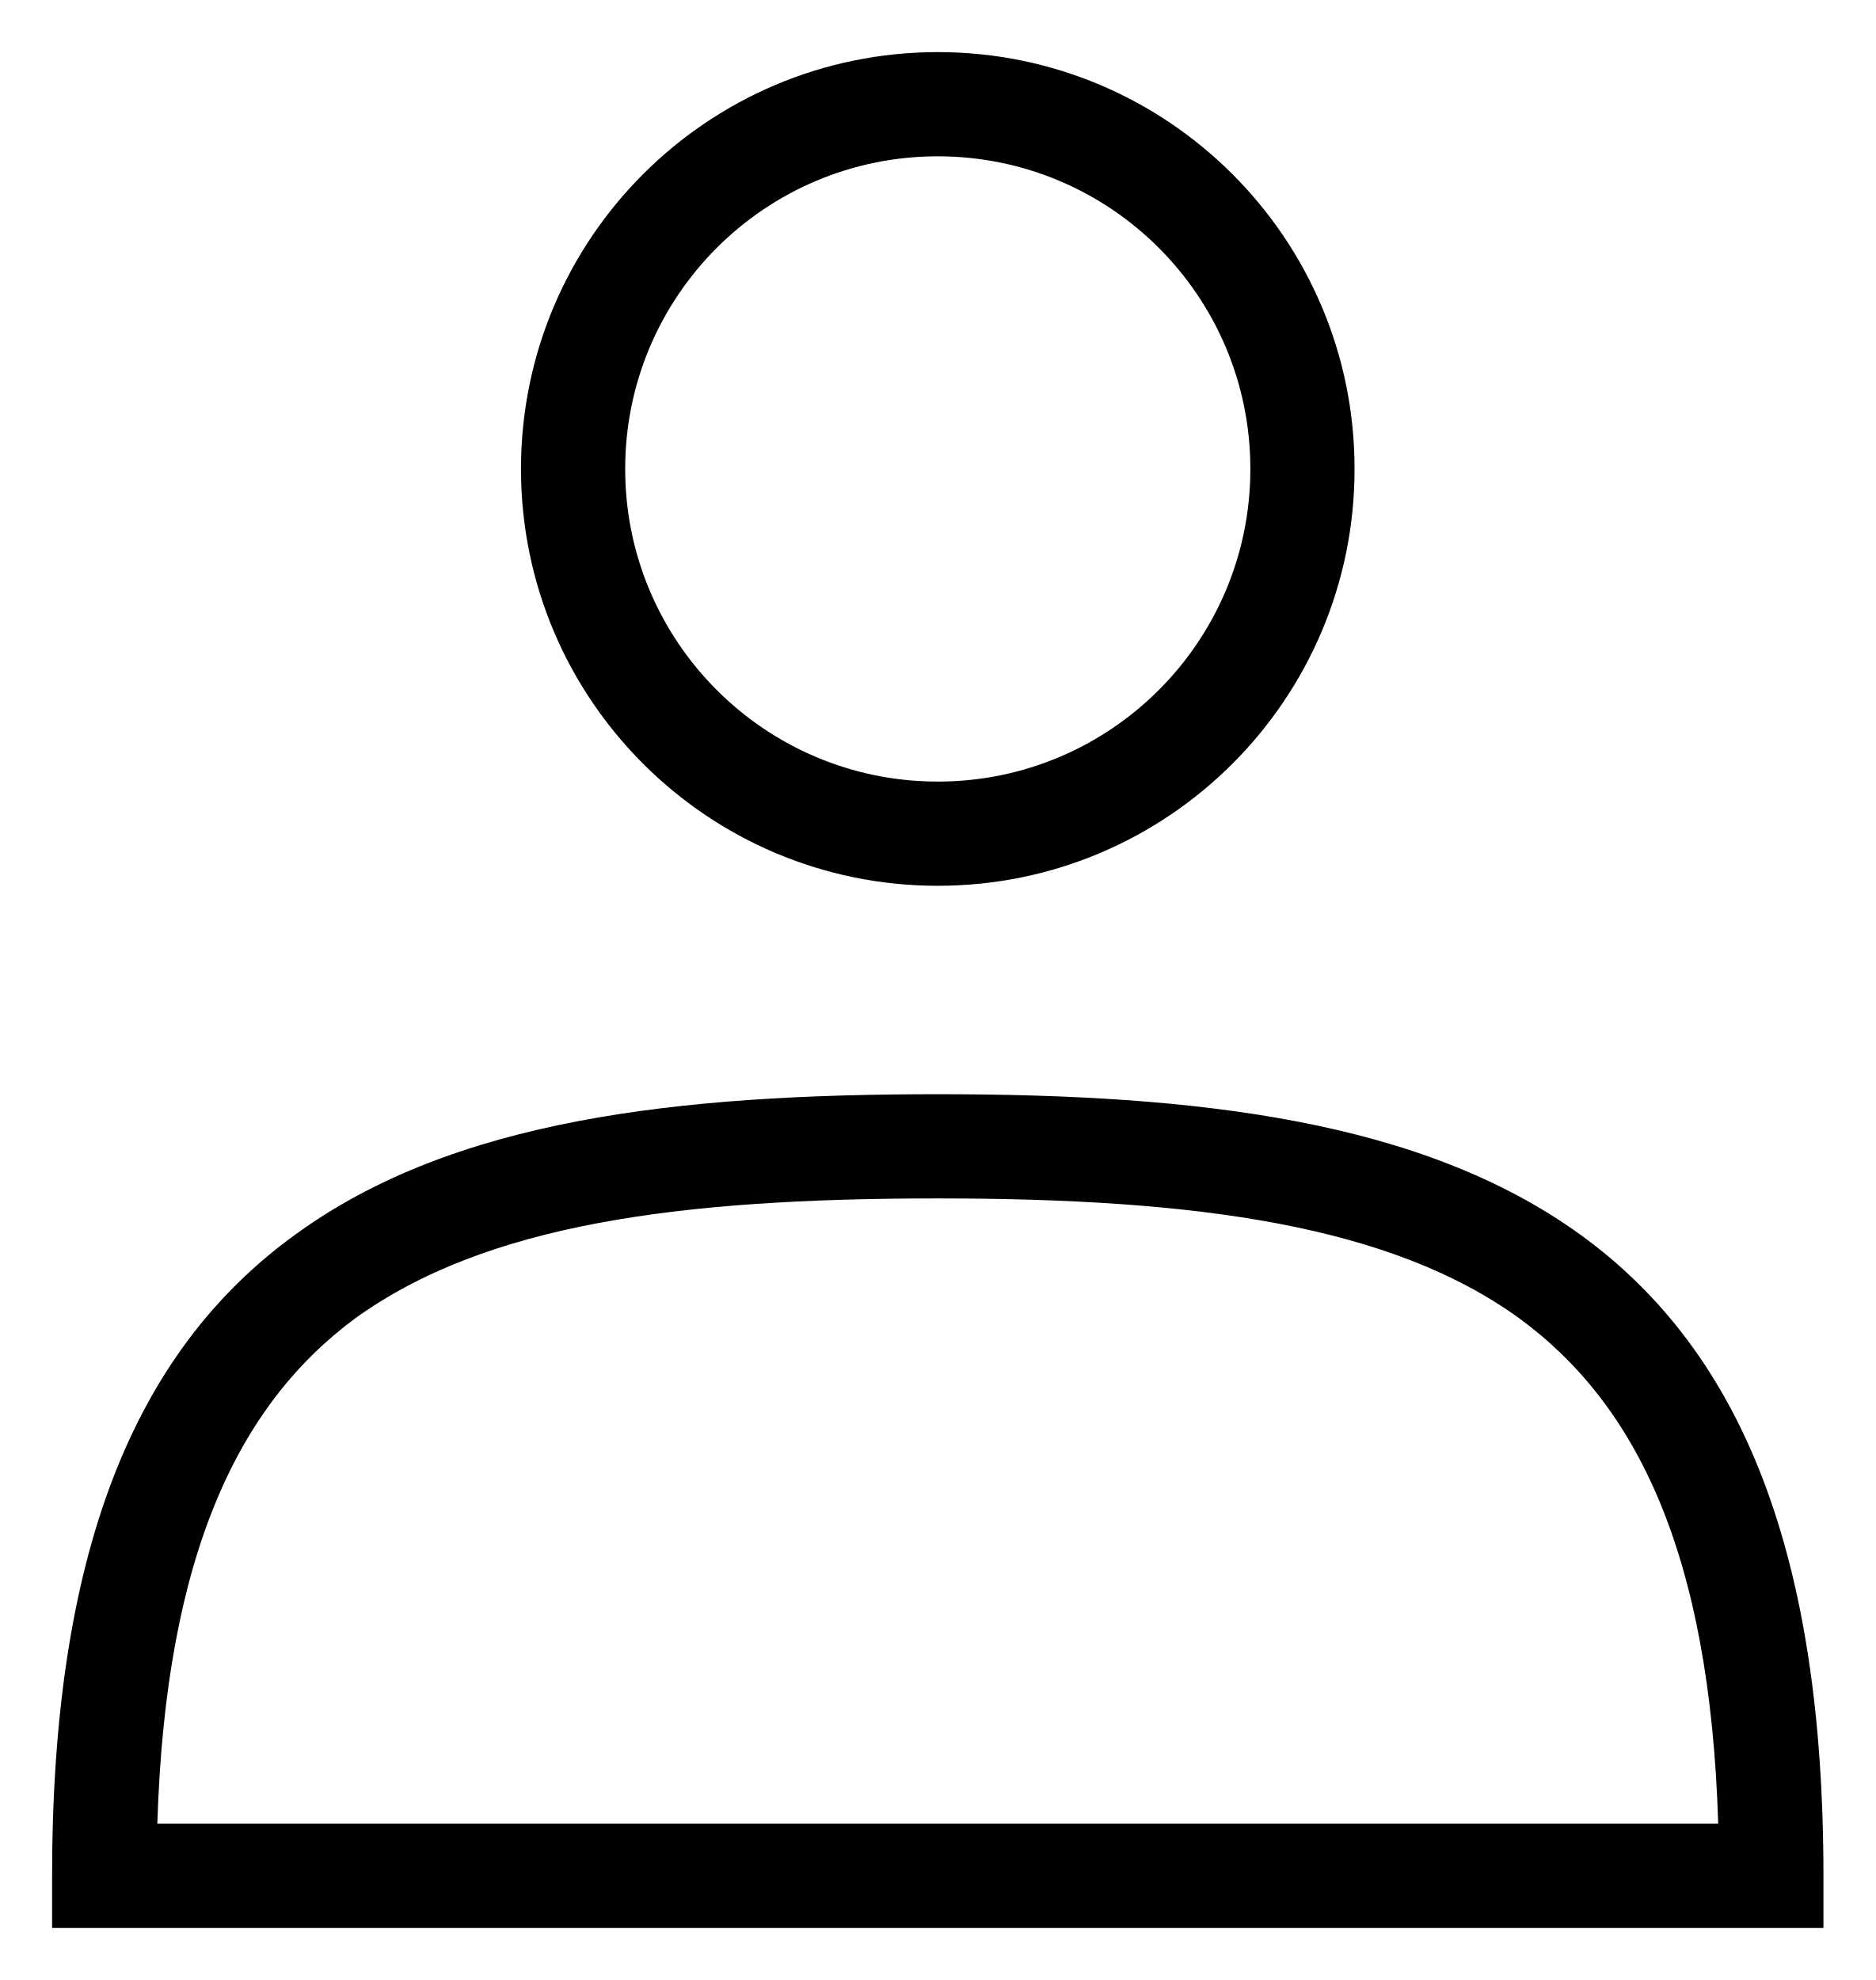
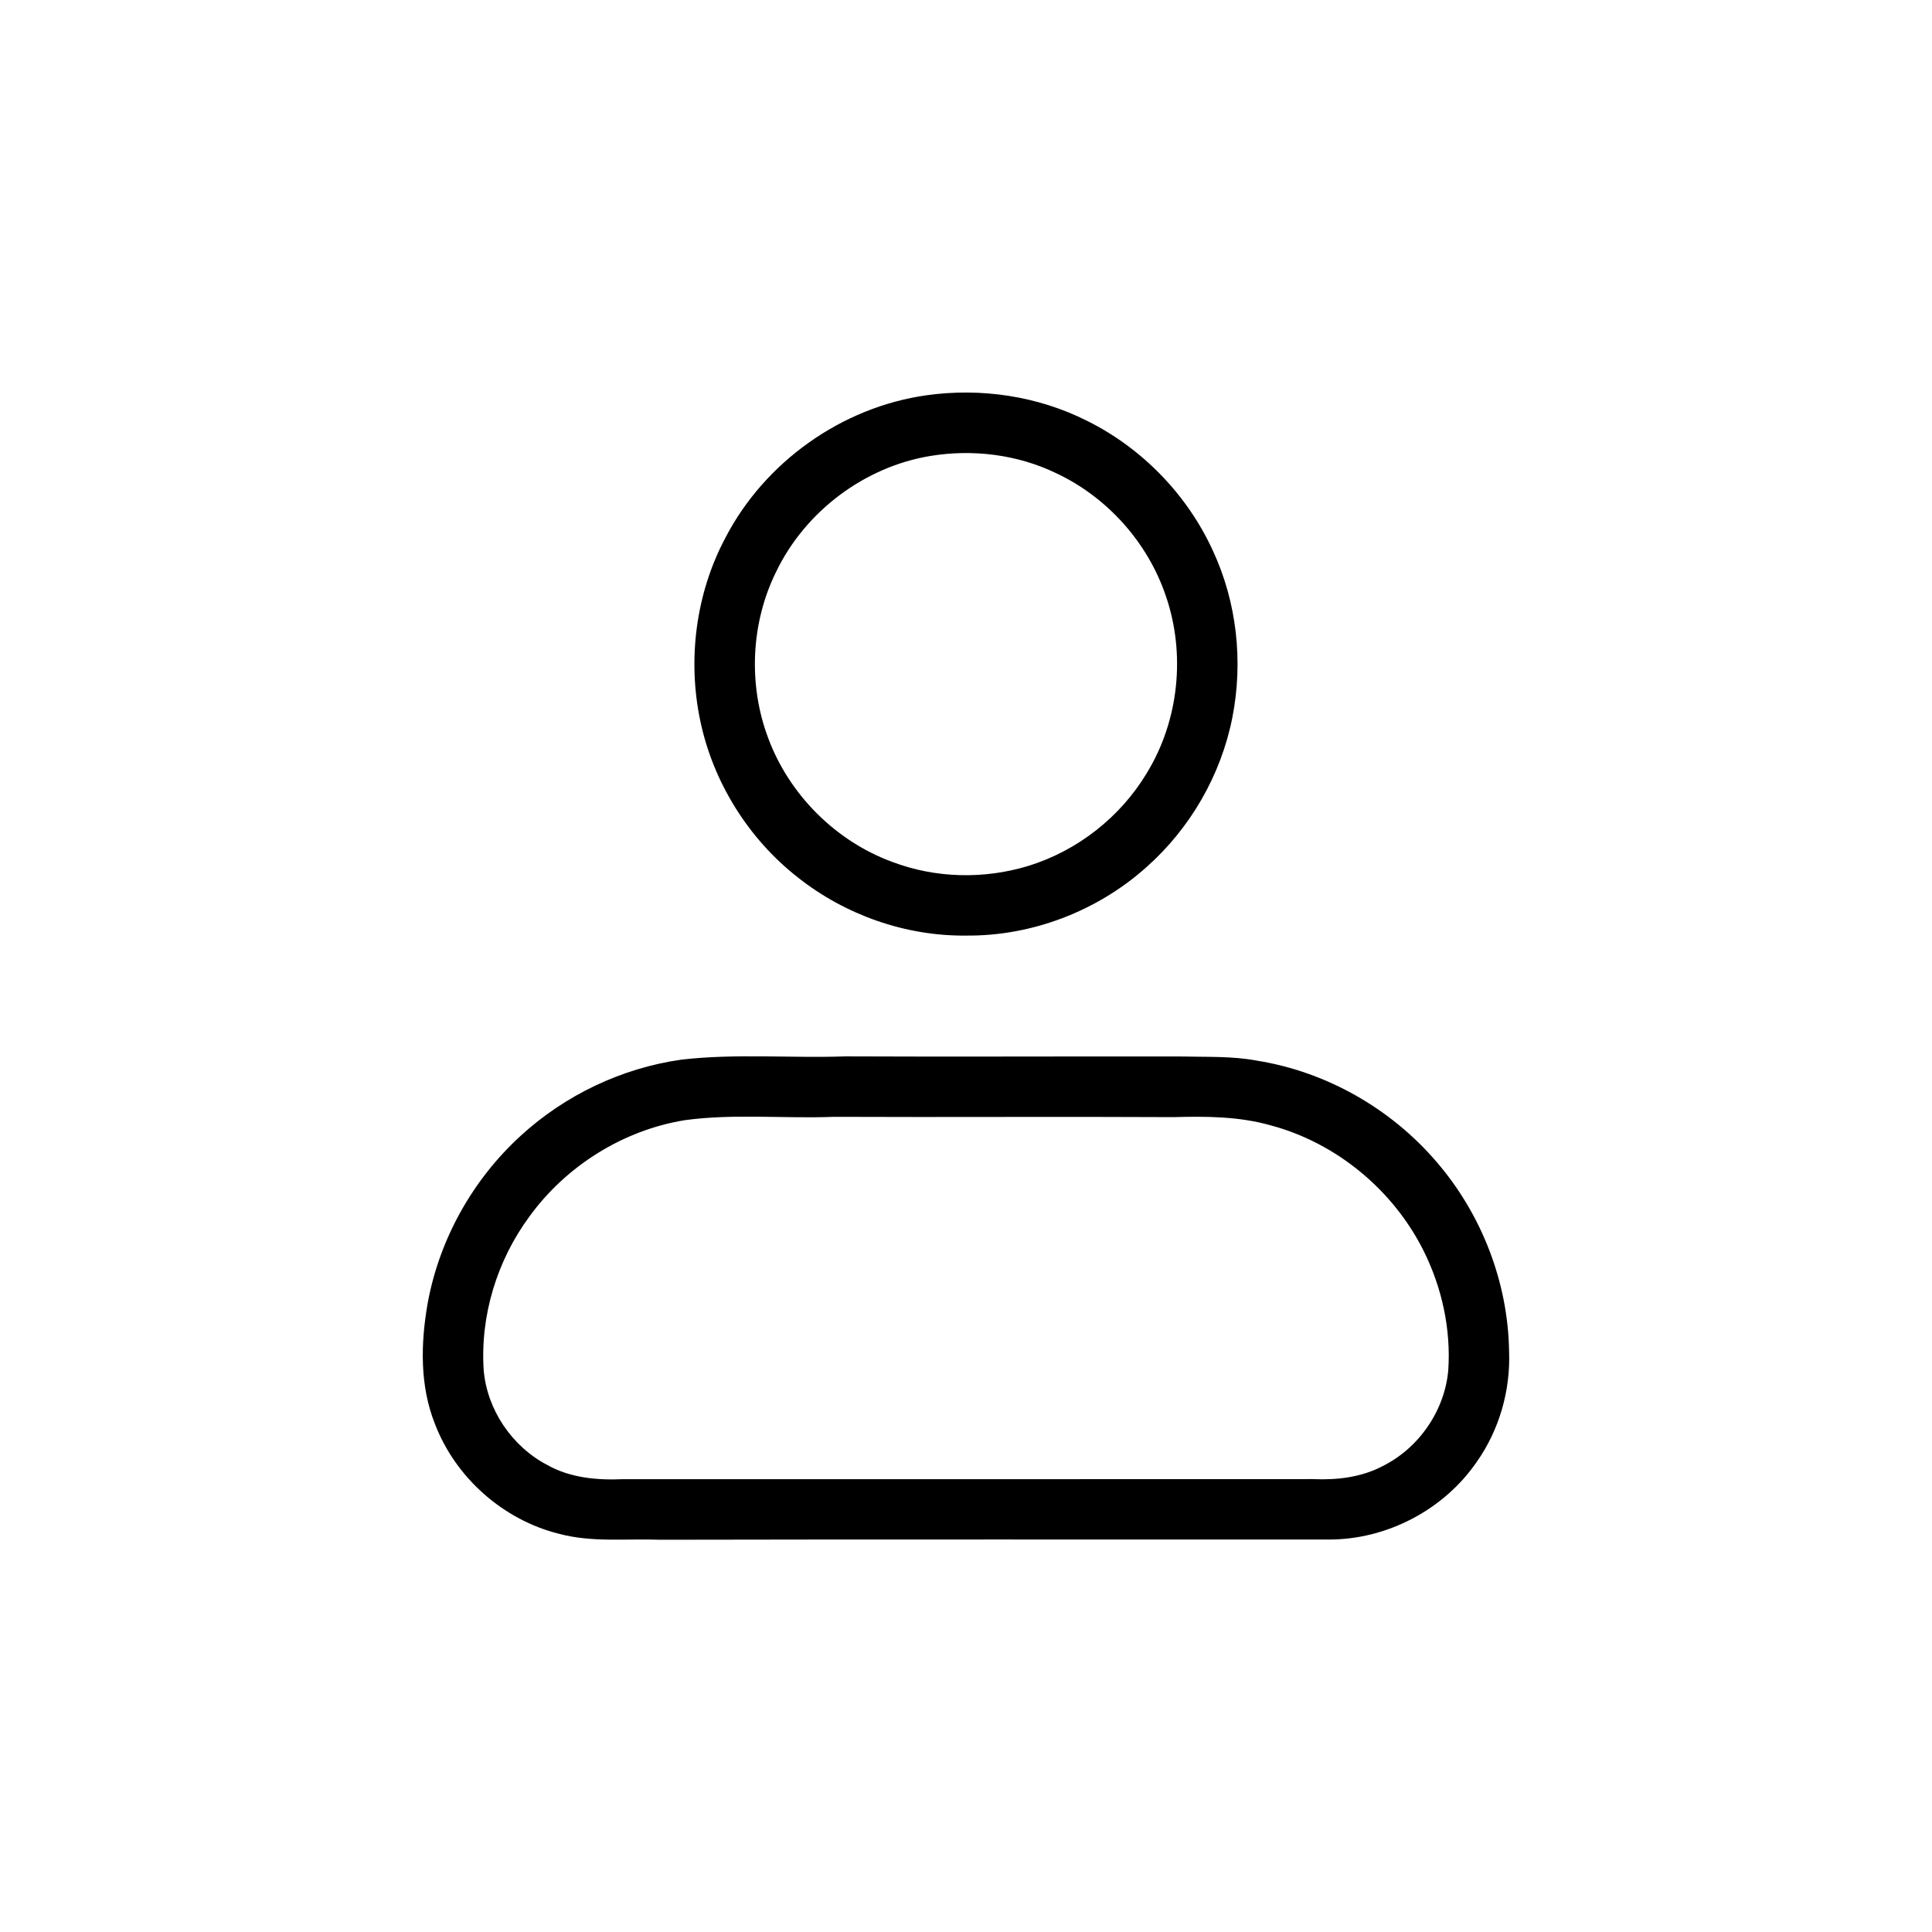
- <svg xmlns="http://www.w3.org/2000/svg" fill="none" class="icon icon-account" viewBox="0 0 18 19">
-   <path fill="currentColor" fill-rule="evenodd" d="M6 4.5a3 3 0 1 1 6 0 3 3 0 0 1-6 0m3-4a4 4 0 1 0 0 8 4 4 0 0 0 0-8m5.58 12.15c1.12.82 1.83 2.24 1.91 4.85H1.51c.08-2.6.79-4.03 1.9-4.85C4.66 11.75 6.5 11.5 9 11.5s4.35.26 5.58 1.15M9 10.5c-2.5 0-4.65.24-6.17 1.35C1.27 12.98.5 14.93.5 18v.5h17V18c0-3.07-.77-5.02-2.33-6.15-1.52-1.1-3.67-1.35-6.17-1.35" clip-rule="evenodd" />
+ <svg xmlns="http://www.w3.org/2000/svg" fill="none" class="icon icon-account" viewBox="0 0 512 512" version="1.1">
+   <path fill="currentColor" opacity="1.00" d=" M 245.53 104.75 C 259.99 102.72 275.08 104.95 288.15 111.56 C 302.69 118.79 314.63 131.11 321.40 145.88 C 327.79 159.58 329.50 175.32 326.59 190.14 C 323.59 205.38 315.43 219.52 303.80 229.82 C 290.81 241.45 273.44 248.11 255.98 247.94 C 239.97 248.10 224.03 242.48 211.49 232.57 C 198.33 222.29 188.96 207.28 185.56 190.93 C 182.16 174.68 184.42 157.26 192.21 142.57 C 202.63 122.44 223.06 107.90 245.53 104.75 M 246.57 120.83 C 229.07 123.71 213.41 135.52 205.71 151.47 C 198.97 165.07 198.24 181.47 203.60 195.65 C 209.17 210.60 221.44 222.89 236.42 228.40 C 247.91 232.77 260.86 233.06 272.59 229.45 C 285.57 225.44 296.94 216.51 303.92 204.86 C 312.43 190.97 314.26 173.29 308.95 157.91 C 304.16 143.74 293.39 131.70 279.83 125.37 C 269.57 120.43 257.77 118.99 246.57 120.83 Z" />
+   <path fill="currentColor" opacity="1.00" d=" M 180.55 280.82 C 194.99 279.14 209.56 280.46 224.06 279.95 C 253.69 280.09 283.32 279.92 312.96 279.98 C 319.66 280.15 326.41 279.83 333.04 281.07 C 351.51 284.01 368.72 293.83 380.83 308.06 C 392.67 321.86 399.63 339.82 399.92 358.02 C 400.34 368.41 397.35 378.92 391.34 387.43 C 382.59 400.17 367.40 408.10 351.93 407.99 C 292.94 408.02 233.93 407.92 174.93 408.05 C 166.01 407.72 156.89 408.82 148.15 406.47 C 133.39 402.81 120.77 391.64 115.30 377.45 C 111.23 367.33 111.47 356.05 113.32 345.47 C 116.39 328.49 125.22 312.67 137.94 301.04 C 149.69 290.24 164.74 283.06 180.55 280.82 M 181.53 296.85 C 165.13 299.50 150.04 308.97 140.30 322.39 C 131.74 333.99 127.24 348.61 128.18 363.03 C 129.04 373.55 135.65 383.30 144.97 388.20 C 151.04 391.65 158.20 392.30 165.06 392.00 C 226.05 392.00 287.04 392.01 348.03 391.98 C 354.32 392.26 360.81 391.50 366.44 388.52 C 376.05 383.73 382.90 373.79 383.81 363.07 C 384.53 352.22 382.13 341.24 377.29 331.52 C 369.25 315.39 354.18 302.88 336.74 298.23 C 328.37 295.85 319.58 295.81 310.95 296.05 C 280.97 295.89 251.01 296.10 221.03 295.97 C 207.87 296.49 194.62 295.08 181.53 296.85 Z" />
</svg>
